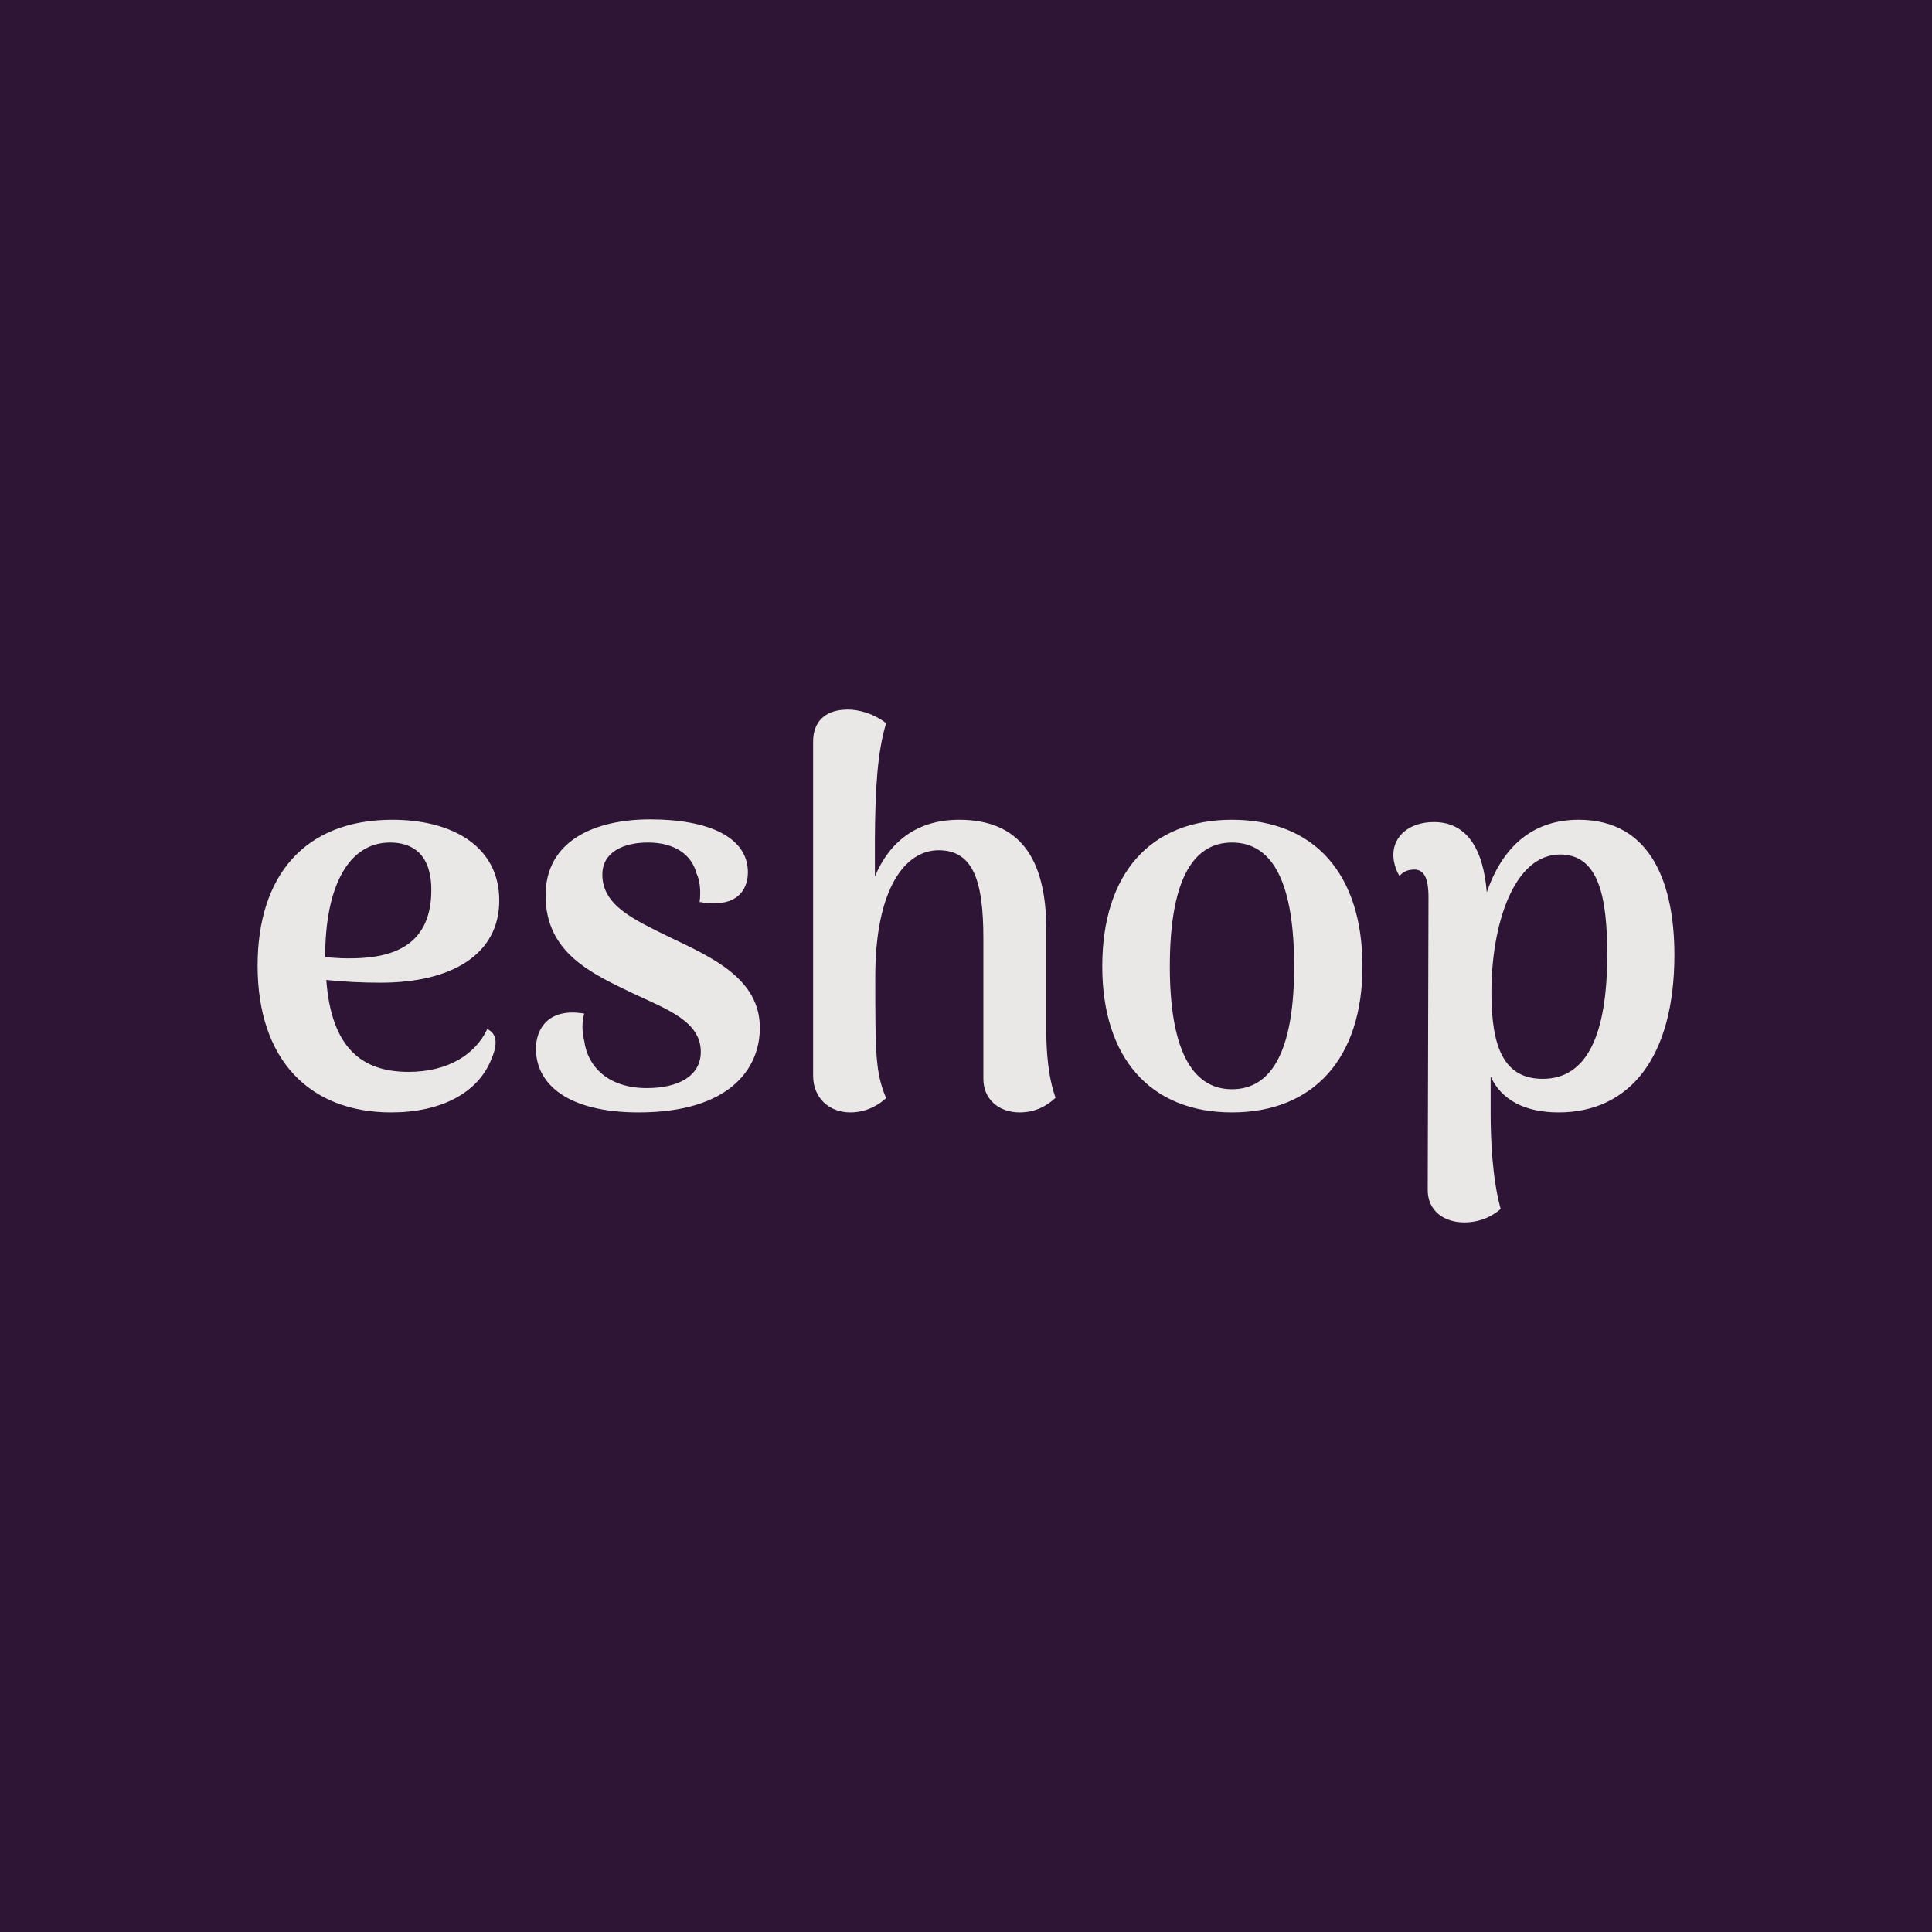
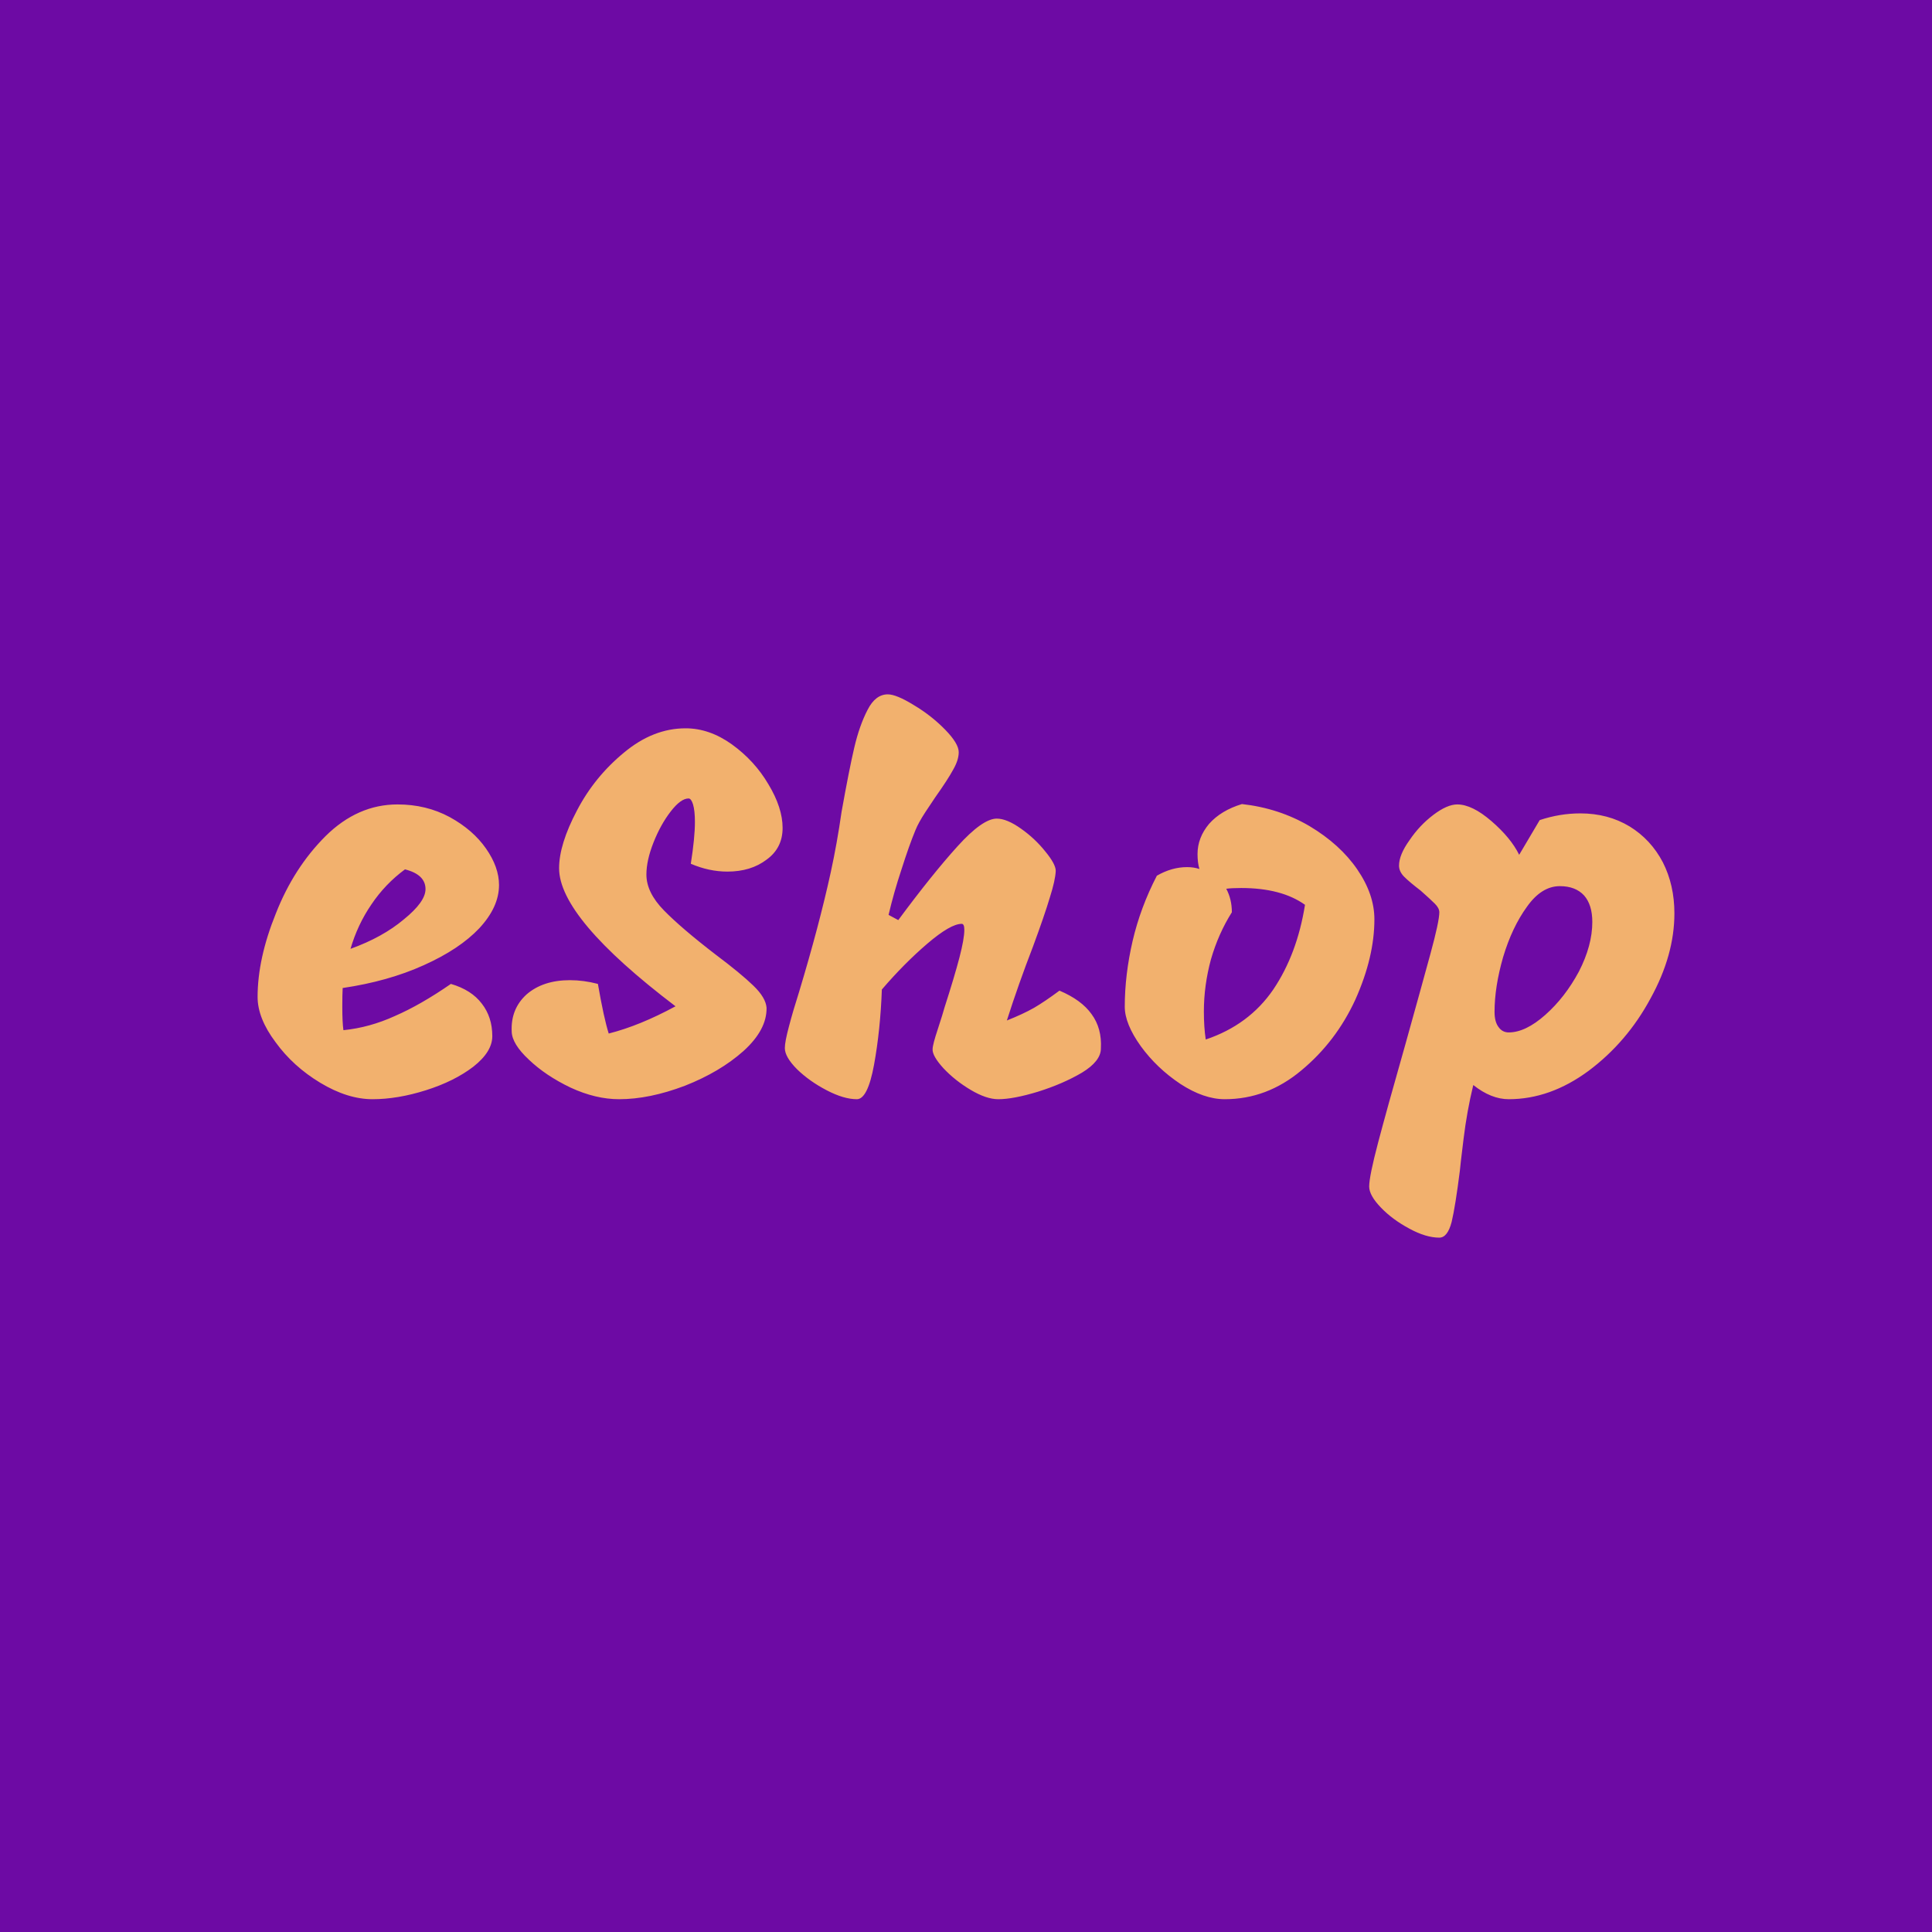
<svg xmlns="http://www.w3.org/2000/svg" data-v-fde0c5aa="" viewBox="0 0 300 300" class="font">
  <defs data-v-fde0c5aa="" />
-   <rect data-v-fde0c5aa="" fill="#2E1435" x="0" y="0" width="300px" height="300px" class="logo-background-square" />
+   <rect data-v-fde0c5aa="" fill="#6D0AA4" x="0" y="0" width="300px" height="300px" class="logo-background-square" />
  <defs data-v-fde0c5aa="" />
-   <g data-v-fde0c5aa="" id="9c737322-996d-40a7-92f1-5ca146c6e4d5" fill="#EAE8E7" transform="matrix(5.99455,0,0,5.99455,36.82289,81.49469)">
-     <path d="M6.48 13.06C6.17 13.72 5.46 14.17 4.44 14.17C3.25 14.17 2.44 13.57 2.31 11.79C2.80 11.84 3.26 11.86 3.72 11.86C5.57 11.86 6.79 11.12 6.79 9.73C6.79 8.34 5.59 7.64 4.02 7.64C1.75 7.64 0.53 9.09 0.53 11.42C0.53 13.86 1.88 15.22 3.99 15.22C5.26 15.22 6.24 14.73 6.59 13.83C6.80 13.34 6.66 13.15 6.48 13.06ZM3.96 8.23C4.49 8.23 5.03 8.48 5.03 9.46C5.03 11.03 3.84 11.24 2.84 11.23C2.65 11.23 2.45 11.21 2.28 11.20C2.28 9.32 2.91 8.23 3.96 8.23ZM10.40 15.22C12.74 15.22 13.54 14.10 13.54 13.03C13.54 11.75 12.29 11.20 11.20 10.68C10.29 10.23 9.46 9.87 9.46 9.06C9.46 8.47 10.02 8.23 10.64 8.23C11.33 8.23 11.77 8.54 11.90 9.03C12.00 9.24 12.01 9.53 11.98 9.77C12.14 9.80 12.26 9.81 12.45 9.80C13.02 9.77 13.23 9.39 13.23 9.00C13.23 8.09 12.21 7.63 10.70 7.63C9.25 7.63 7.99 8.19 7.99 9.60C7.99 11.09 9.18 11.62 10.26 12.14C11.16 12.56 12.01 12.87 12.01 13.65C12.01 14.29 11.41 14.59 10.61 14.59C9.59 14.59 9.07 14.01 8.99 13.36C8.93 13.12 8.93 12.89 8.99 12.66C8.04 12.50 7.74 13.08 7.74 13.57C7.74 14.50 8.58 15.22 10.40 15.22ZM20.96 13.13L20.96 10.49C20.96 8.60 20.24 7.64 18.70 7.64C17.64 7.64 16.91 8.18 16.52 9.11L16.52 8.12C16.53 6.85 16.58 5.91 16.81 5.14C16.66 5.01 16.21 4.75 15.71 4.79C15.25 4.82 14.91 5.08 14.92 5.64L14.92 14.27C14.92 14.85 15.34 15.22 15.88 15.22C16.34 15.22 16.66 14.99 16.81 14.85C16.53 14.18 16.53 13.68 16.53 11.70C16.53 9.45 17.29 8.43 18.17 8.43C19.08 8.43 19.33 9.25 19.33 10.72L19.33 14.35C19.33 14.88 19.73 15.22 20.27 15.22C20.69 15.22 20.99 15.04 21.20 14.84C21 14.29 20.96 13.58 20.96 13.13ZM25.77 15.22C27.90 15.22 29.15 13.80 29.15 11.44C29.15 9.04 27.90 7.64 25.77 7.64C23.65 7.64 22.41 9.04 22.41 11.44C22.41 13.80 23.65 15.22 25.77 15.22ZM25.77 14.62C24.70 14.62 24.16 13.52 24.16 11.44C24.16 9.32 24.70 8.23 25.77 8.23C26.85 8.23 27.38 9.32 27.38 11.44C27.38 13.52 26.85 14.62 25.77 14.62ZM34.75 7.64C33.59 7.64 32.79 8.30 32.37 9.52C32.28 8.39 31.85 7.70 31.00 7.70C30.38 7.70 29.95 8.05 29.95 8.55C29.95 8.71 30.00 8.92 30.11 9.10C30.21 8.96 30.38 8.93 30.49 8.93C30.74 8.93 30.86 9.14 30.86 9.65L30.84 17.23C30.84 17.77 31.26 18.07 31.79 18.07C32.26 18.07 32.59 17.85 32.73 17.72C32.51 16.94 32.47 15.88 32.47 15.26L32.47 14.29C32.75 14.90 33.36 15.22 34.23 15.22C36.08 15.22 37.23 13.78 37.23 11.14C37.23 9.37 36.67 7.64 34.75 7.64ZM33.82 14.35C32.80 14.35 32.49 13.51 32.49 12.11C32.49 10.35 33.07 8.54 34.27 8.54C35.28 8.54 35.49 9.67 35.49 11.13C35.49 13.20 34.97 14.35 33.82 14.35Z" />
+   <g data-v-fde0c5aa="" id="7c450446-fe5d-4a1c-9a48-77bb4a2d6449" fill="#F2B16E" transform="matrix(5.794048,0,0,5.794048,38.95707,109.8472)">
+     <path d="M3.26 10.50L3.26 10.50Q2.59 10.50 1.86 10.06L1.86 10.06L1.86 10.06Q1.13 9.62 0.66 8.97L0.66 8.97L0.66 8.97Q0.18 8.33 0.18 7.76L0.18 7.76L0.18 7.76Q0.18 6.73 0.67 5.52L0.67 5.52L0.67 5.52Q1.15 4.30 2.00 3.45L2.00 3.45L2.00 3.45Q2.86 2.60 3.93 2.60L3.93 2.60L3.93 2.60Q4.70 2.60 5.33 2.94L5.33 2.94L5.33 2.94Q5.95 3.28 6.30 3.78L6.30 3.78L6.30 3.78Q6.65 4.28 6.65 4.76L6.65 4.76L6.65 4.76Q6.65 5.35 6.12 5.92L6.12 5.92L6.12 5.92Q5.59 6.48 4.63 6.91L4.63 6.91L4.63 6.91Q3.68 7.34 2.46 7.52L2.46 7.52L2.46 7.52Q2.45 7.69 2.45 8.02L2.45 8.02L2.45 8.02Q2.45 8.44 2.48 8.65L2.48 8.65L2.48 8.65Q3.18 8.58 3.86 8.27L3.86 8.27L3.86 8.27Q4.55 7.97 5.36 7.41L5.36 7.41L5.36 7.41Q5.91 7.57 6.19 7.94L6.19 7.94L6.19 7.94Q6.47 8.30 6.47 8.81L6.47 8.81L6.47 8.81Q6.47 9.23 5.96 9.63L5.96 9.63L5.96 9.63Q5.45 10.02 4.69 10.26L4.69 10.26L4.69 10.26Q3.93 10.50 3.26 10.50L3.26 10.50ZM2.67 6.47L2.67 6.47Q3.53 6.16 4.10 5.68L4.10 5.68L4.10 5.68Q4.68 5.21 4.68 4.87L4.68 4.87L4.68 4.87Q4.68 4.48 4.13 4.34L4.13 4.34L4.13 4.34Q3.60 4.73 3.23 5.28L3.23 5.28L3.23 5.28Q2.86 5.82 2.67 6.47L2.67 6.47ZM11.79 4.19L11.79 4.19Q11.90 3.49 11.90 3.07L11.90 3.07L11.90 3.07Q11.90 2.77 11.85 2.60L11.85 2.60L11.85 2.60Q11.80 2.44 11.73 2.44L11.73 2.44L11.73 2.44Q11.52 2.44 11.25 2.79L11.25 2.79L11.25 2.79Q10.98 3.14 10.79 3.62L10.79 3.62L10.79 3.62Q10.60 4.10 10.60 4.48L10.60 4.48L10.60 4.48Q10.60 4.96 11.07 5.44L11.07 5.44L11.07 5.44Q11.54 5.92 12.45 6.62L12.45 6.62L12.45 6.62Q13.13 7.13 13.47 7.46L13.47 7.46L13.47 7.46Q13.80 7.78 13.82 8.05L13.82 8.05L13.82 8.05Q13.83 8.64 13.20 9.21L13.20 9.21L13.20 9.21Q12.57 9.77 11.63 10.14L11.63 10.14L11.63 10.14Q10.68 10.50 9.87 10.50L9.87 10.50L9.87 10.50Q9.24 10.50 8.57 10.19L8.57 10.19L8.57 10.19Q7.90 9.87 7.45 9.44L7.45 9.44L7.45 9.44Q7 9.02 6.99 8.69L6.99 8.69L6.99 8.69Q6.96 8.08 7.39 7.69L7.39 7.69L7.39 7.69Q7.83 7.31 8.55 7.31L8.55 7.31L8.55 7.31Q8.92 7.31 9.30 7.41L9.30 7.41L9.30 7.41Q9.46 8.33 9.59 8.74L9.59 8.74L9.59 8.74Q10.42 8.53 11.38 8.01L11.38 8.01L11.38 8.01Q8.26 5.64 8.26 4.31L8.26 4.31L8.26 4.31Q8.26 3.67 8.74 2.76L8.74 2.76L8.74 2.76Q9.21 1.86 10.00 1.21L10.00 1.21L10.00 1.21Q10.78 0.56 11.65 0.56L11.65 0.56L11.65 0.56Q12.29 0.56 12.89 0.99L12.89 0.99L12.89 0.99Q13.50 1.43 13.87 2.06L13.87 2.06L13.87 2.06Q14.25 2.69 14.25 3.23L14.25 3.23L14.25 3.23Q14.25 3.77 13.82 4.08L13.82 4.08L13.82 4.08Q13.40 4.40 12.77 4.40L12.77 4.40L12.77 4.40Q12.28 4.40 11.79 4.19L11.79 4.19ZM16.91 7.56L16.91 7.56Q16.87 8.65 16.70 9.58L16.70 9.58L16.70 9.58Q16.53 10.50 16.24 10.50L16.24 10.50L16.24 10.50Q15.89 10.50 15.43 10.26L15.43 10.26L15.43 10.26Q14.97 10.02 14.64 9.70L14.64 9.70L14.64 9.70Q14.31 9.37 14.31 9.13L14.31 9.13L14.31 9.13Q14.31 8.96 14.42 8.55L14.42 8.55L14.42 8.55Q14.53 8.13 14.69 7.63L14.69 7.63L14.69 7.63Q15.23 5.84 15.54 4.42L15.54 4.42L15.54 4.42Q15.71 3.64 15.83 2.80L15.83 2.80L15.83 2.80Q16.03 1.68 16.17 1.08L16.17 1.08L16.17 1.08Q16.31 0.48 16.53 0.06L16.53 0.06L16.53 0.06Q16.74-0.35 17.07-0.35L17.07-0.35L17.07-0.35Q17.30-0.35 17.77-0.06L17.77-0.06L17.77-0.06Q18.24 0.22 18.61 0.60L18.61 0.60L18.61 0.60Q18.97 0.97 18.97 1.20L18.97 1.20L18.97 1.20Q18.97 1.41 18.82 1.67L18.82 1.67L18.82 1.67Q18.68 1.93 18.34 2.41L18.34 2.41L18.34 2.41Q18.27 2.51 18.08 2.80L18.08 2.80L18.08 2.80Q17.89 3.09 17.81 3.29L17.81 3.29L17.81 3.29Q17.64 3.70 17.44 4.33L17.44 4.33L17.44 4.33Q17.23 4.96 17.09 5.56L17.09 5.56L17.35 5.70L17.35 5.70Q18.26 4.47 18.94 3.72L18.94 3.72L18.94 3.72Q19.61 2.98 19.99 2.98L19.99 2.98L19.99 2.98Q20.26 2.98 20.64 3.25L20.64 3.25L20.64 3.25Q21.01 3.51 21.29 3.86L21.29 3.86L21.29 3.86Q21.57 4.20 21.57 4.38L21.57 4.38L21.57 4.38Q21.56 4.63 21.41 5.10L21.41 5.10L21.41 5.10Q21.27 5.57 20.96 6.41L20.96 6.41L20.96 6.41Q20.57 7.42 20.26 8.39L20.26 8.39L20.26 8.39Q20.69 8.22 20.99 8.05L20.99 8.05L20.99 8.05Q21.28 7.88 21.67 7.59L21.67 7.59L21.67 7.59Q22.26 7.84 22.53 8.22L22.53 8.22L22.53 8.22Q22.81 8.60 22.78 9.14L22.78 9.14L22.78 9.14Q22.78 9.48 22.27 9.79L22.27 9.79L22.27 9.79Q21.76 10.09 21.09 10.30L21.09 10.30L21.09 10.30Q20.43 10.50 20.03 10.50L20.03 10.50L20.03 10.50Q19.71 10.50 19.29 10.25L19.29 10.25L19.29 10.25Q18.87 10.00 18.56 9.67L18.56 9.67L18.56 9.67Q18.26 9.34 18.27 9.16L18.27 9.16L18.27 9.16Q18.27 9.04 18.41 8.62L18.41 8.62L18.41 8.62Q18.55 8.19 18.59 8.04L18.59 8.04L18.59 8.04Q18.86 7.20 18.99 6.70L18.99 6.70L18.99 6.70Q19.12 6.20 19.12 5.96L19.12 5.96L19.12 5.96Q19.12 5.80 19.05 5.80L19.05 5.80L19.05 5.80Q18.75 5.80 18.13 6.33L18.13 6.33L18.13 6.33Q17.51 6.86 16.91 7.56L16.91 7.56ZM26.56 2.59L26.56 2.59Q27.55 2.70 28.37 3.18L28.37 3.18L28.37 3.18Q29.19 3.67 29.65 4.34L29.65 4.34L29.65 4.34Q30.11 5.01 30.11 5.68L30.11 5.68L30.11 5.68Q30.11 6.69 29.60 7.83L29.60 7.83L29.60 7.83Q29.08 8.96 28.15 9.73L28.15 9.73L28.15 9.73Q27.23 10.50 26.10 10.50L26.10 10.50L26.10 10.50Q25.54 10.50 24.91 10.09L24.91 10.09L24.91 10.09Q24.28 9.67 23.85 9.08L23.85 9.08L23.85 9.08Q23.42 8.48 23.42 8.02L23.42 8.02L23.42 8.02Q23.42 7.17 23.63 6.26L23.63 6.26L23.63 6.26Q23.84 5.36 24.28 4.51L24.28 4.51L24.28 4.51Q24.68 4.28 25.09 4.28L25.09 4.28L25.09 4.28Q25.27 4.28 25.42 4.33L25.42 4.33L25.42 4.33Q25.37 4.16 25.37 3.93L25.37 3.93L25.37 3.93Q25.37 3.49 25.68 3.12L25.68 3.12L25.68 3.12Q26.00 2.76 26.56 2.59L26.56 2.59ZM25.59 8.90L25.59 8.90Q26.75 8.51 27.40 7.56L27.40 7.56L27.40 7.56Q28.04 6.61 28.25 5.29L28.25 5.29L28.25 5.29Q27.62 4.84 26.54 4.84L26.54 4.84L26.54 4.84Q26.28 4.84 26.14 4.86L26.14 4.86L26.14 4.86Q26.29 5.14 26.29 5.49L26.29 5.49L26.29 5.49Q25.93 6.06 25.73 6.75L25.73 6.75L25.73 6.75Q25.54 7.45 25.54 8.15L25.54 8.15L25.54 8.15Q25.54 8.57 25.59 8.90L25.59 8.90ZM35.63 2.84L35.63 2.84Q36.37 2.84 36.95 3.19L36.95 3.19L36.95 3.19Q37.52 3.54 37.84 4.15L37.84 4.15L37.84 4.15Q38.15 4.76 38.15 5.52L38.15 5.52L38.15 5.52Q38.15 6.64 37.51 7.80L37.51 7.80L37.51 7.80Q36.88 8.97 35.85 9.74L35.85 9.74L35.85 9.74Q34.82 10.50 33.71 10.50L33.71 10.50L33.71 10.50Q33.24 10.50 32.76 10.12L32.76 10.12L32.76 10.12Q32.59 10.82 32.50 11.56L32.50 11.56L32.50 11.56Q32.41 12.29 32.40 12.42L32.40 12.42L32.40 12.42Q32.28 13.37 32.18 13.79L32.18 13.79L32.18 13.79Q32.07 14.21 31.85 14.21L31.85 14.21L31.85 14.21Q31.49 14.21 31.05 13.97L31.05 13.97L31.05 13.97Q30.60 13.73 30.29 13.41L30.29 13.41L30.29 13.41Q29.97 13.08 29.97 12.84L29.97 12.84L29.97 12.84Q29.97 12.57 30.21 11.66L30.21 11.66L30.21 11.66Q30.45 10.75 30.94 9.03L30.94 9.03L30.94 9.03Q31.37 7.49 31.61 6.61L31.61 6.61L31.61 6.61Q31.85 5.73 31.85 5.49L31.85 5.49L31.85 5.49Q31.85 5.38 31.73 5.26L31.73 5.26L31.73 5.26Q31.61 5.14 31.35 4.91L31.35 4.91L31.35 4.91Q31.05 4.68 30.91 4.54L30.91 4.54L30.91 4.54Q30.77 4.40 30.77 4.24L30.77 4.24L30.77 4.24Q30.77 3.95 31.05 3.56L31.05 3.56L31.05 3.56Q31.32 3.16 31.69 2.88L31.69 2.88L31.69 2.88Q32.06 2.60 32.33 2.60L32.33 2.60L32.33 2.60Q32.73 2.60 33.25 3.05L33.25 3.05L33.25 3.05Q33.77 3.50 33.99 3.95L33.99 3.95L34.54 3.02L34.54 3.02Q35.08 2.84 35.63 2.84L35.63 2.84ZM33.71 8.71L33.71 8.71Q34.16 8.71 34.69 8.24L34.69 8.24L34.69 8.24Q35.22 7.77 35.59 7.08L35.59 7.08L35.59 7.08Q35.95 6.38 35.95 5.75L35.95 5.75L35.95 5.75Q35.95 5.29 35.73 5.04L35.73 5.04L35.73 5.04Q35.50 4.79 35.08 4.79L35.08 4.79L35.08 4.79Q34.59 4.79 34.20 5.34L34.20 5.34L34.20 5.34Q33.80 5.89 33.56 6.69L33.56 6.69L33.56 6.69Q33.33 7.49 33.33 8.16L33.33 8.16L33.33 8.16Q33.33 8.43 33.44 8.57L33.44 8.57L33.44 8.57Q33.54 8.71 33.71 8.71L33.71 8.71Z" />
  </g>
</svg>
